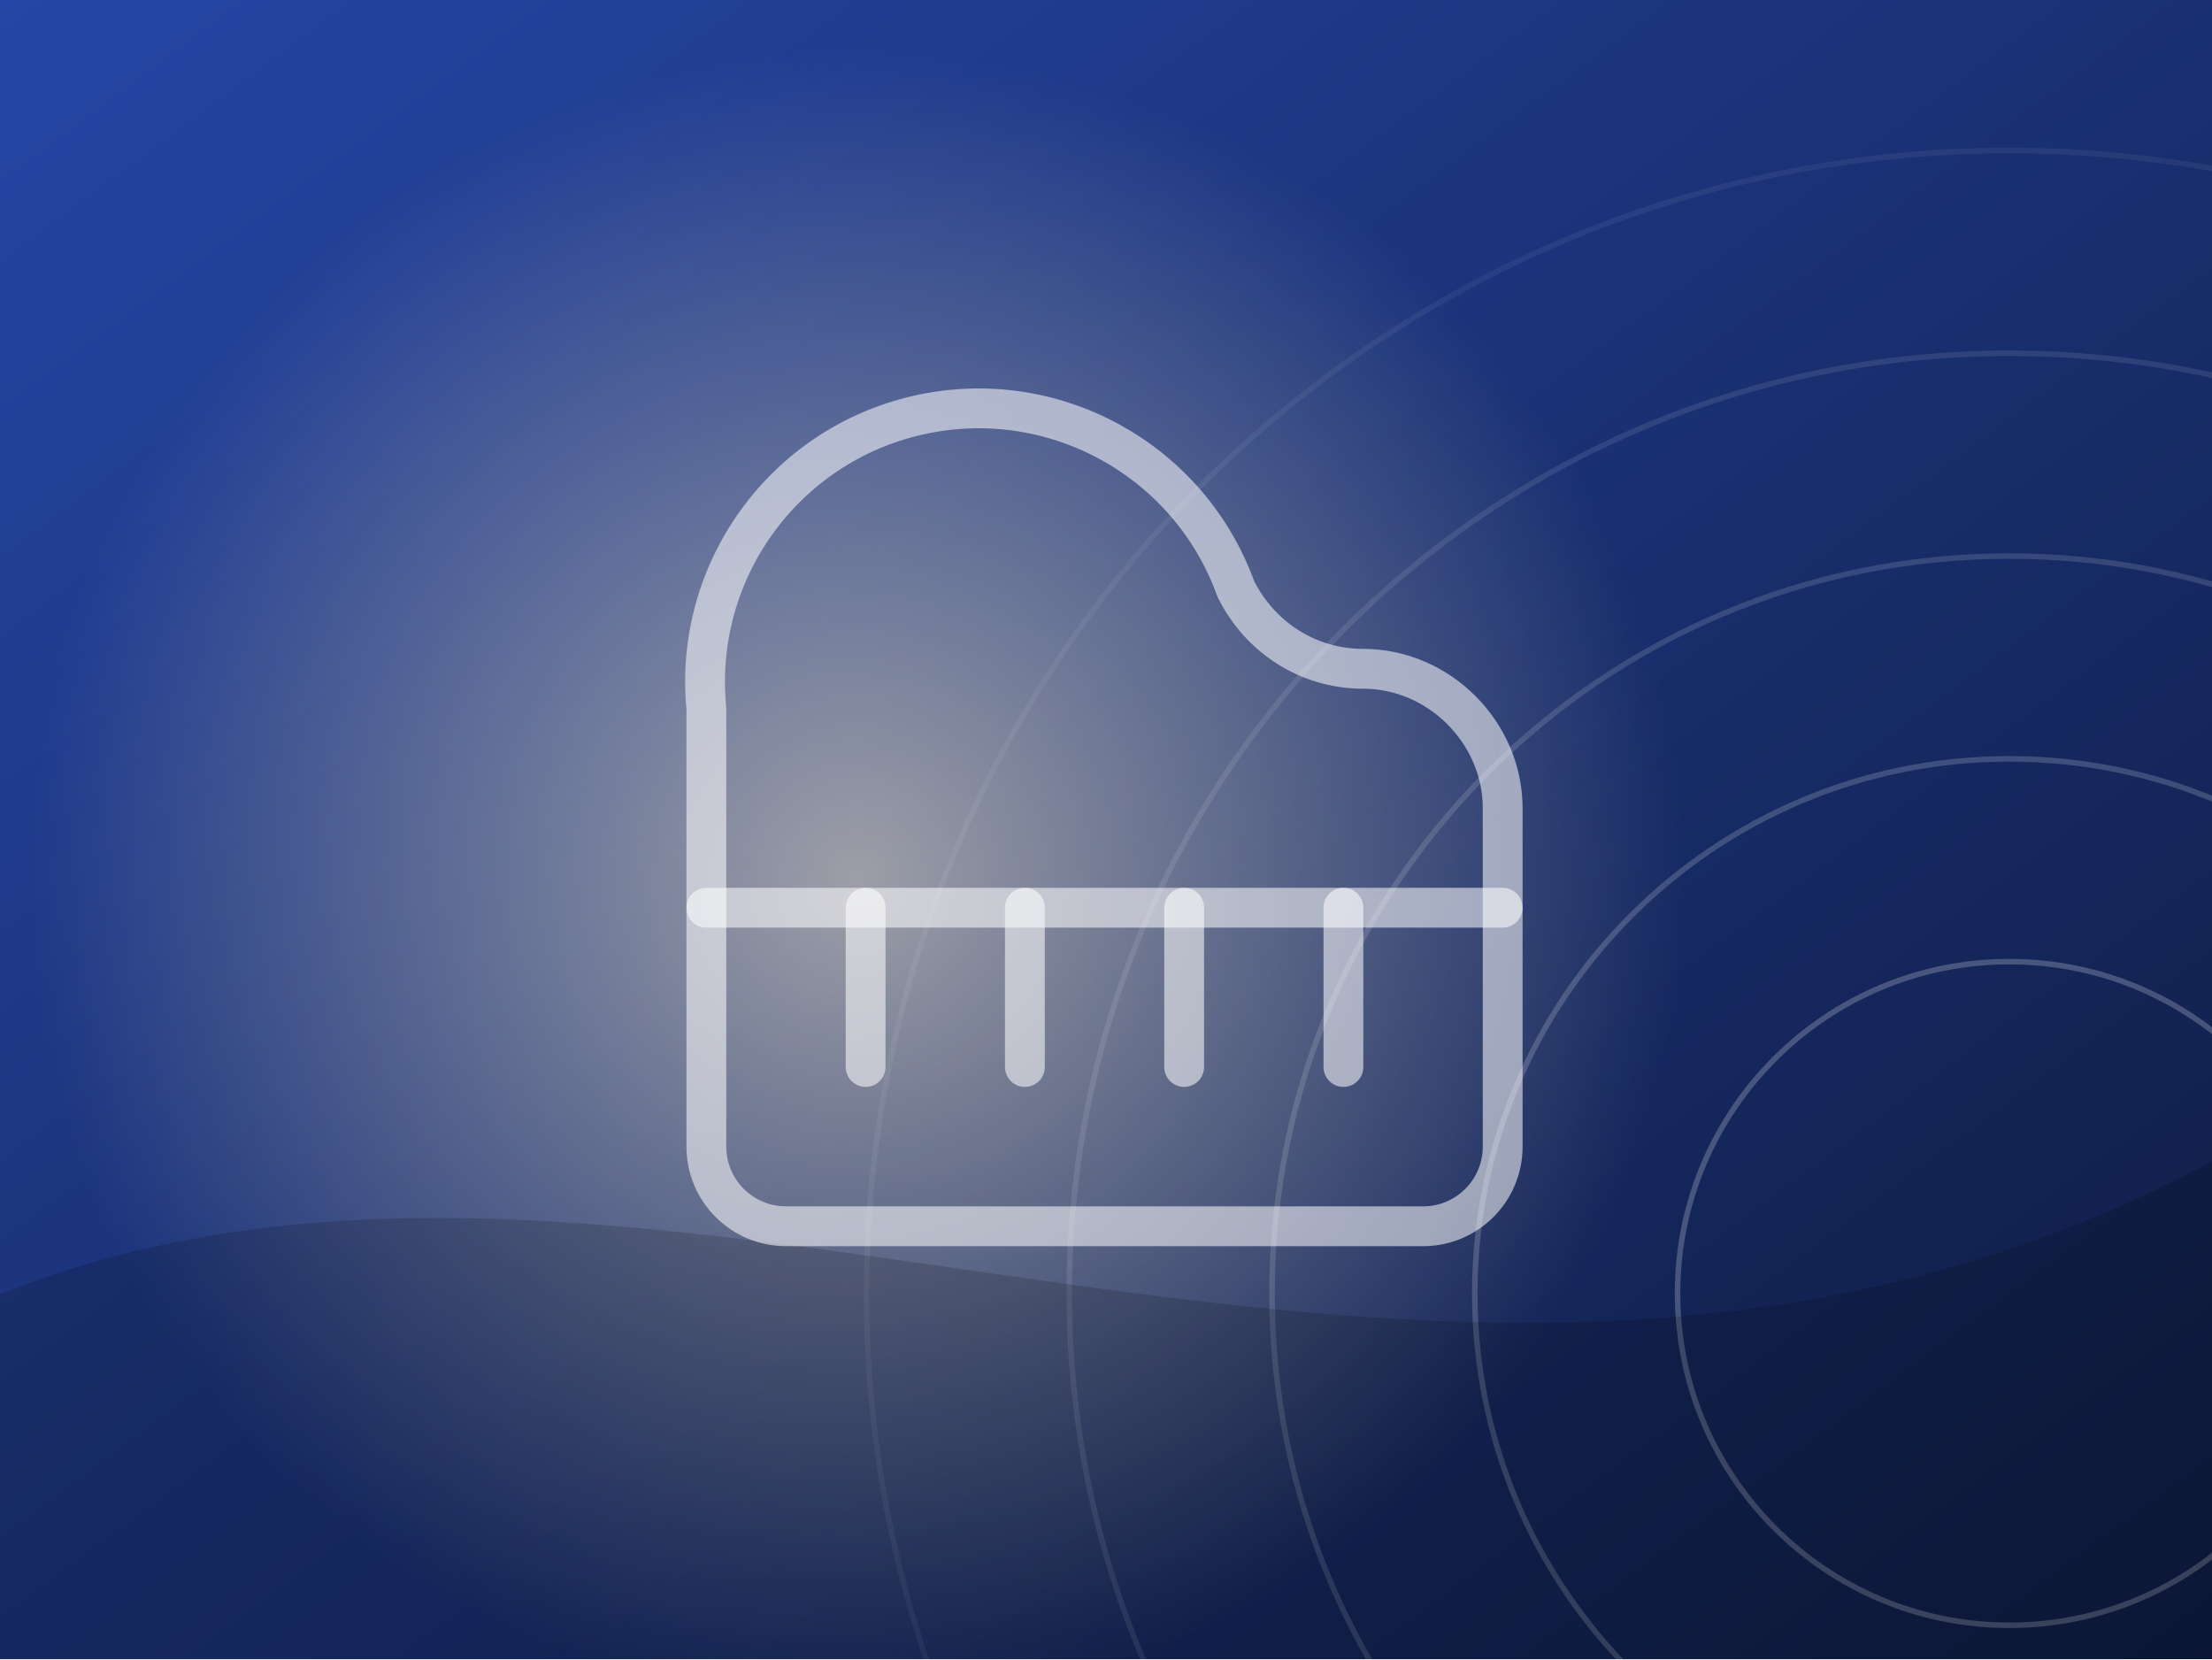
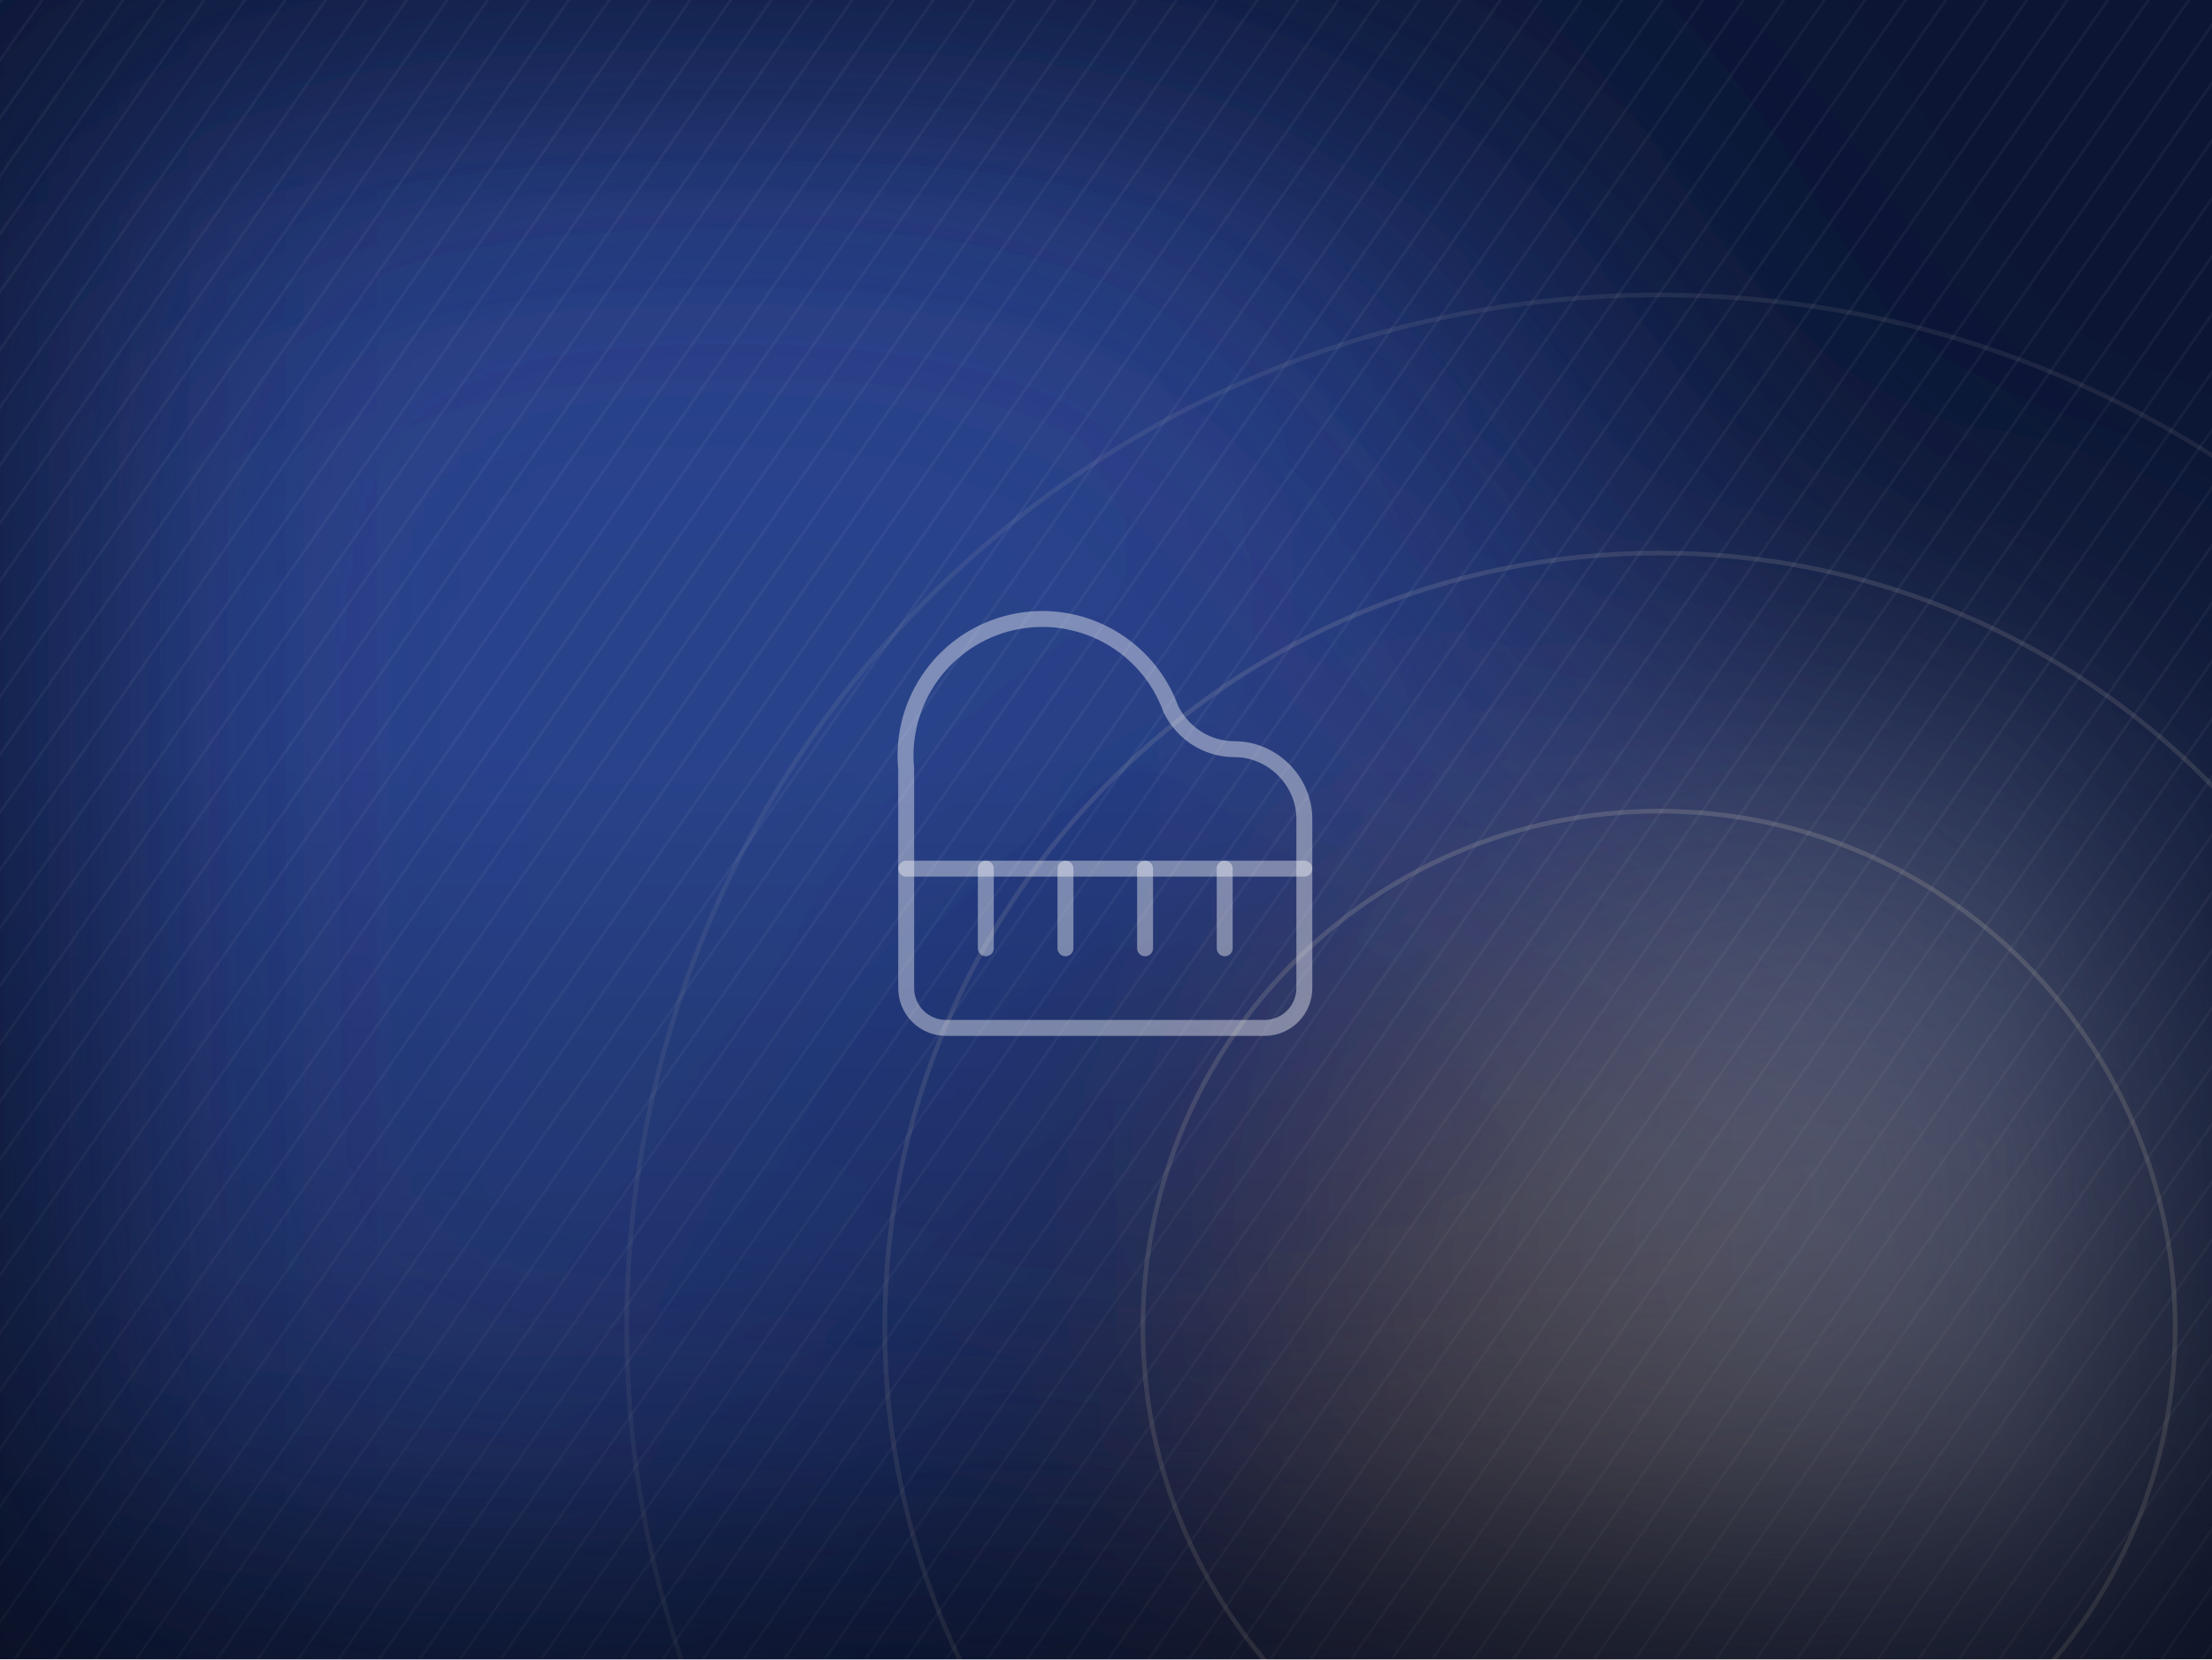
<svg xmlns="http://www.w3.org/2000/svg" viewBox="0 0 1200 900" width="1200" height="900">
  <defs>
-     <linearGradient id="a" x1="0" y1="0" x2="1" y2="1">
-       <stop offset="0" stop-color="#2546a6" />
-       <stop offset="1" stop-color="#0e1a3e" />
+     <filter id="b" x="-50%" y="-50%" width="200%" height="200%">
+       <feGaussianBlur stdDeviation="120" />
+     </filter>
+     <pattern id="l" width="18" height="18" patternUnits="userSpaceOnUse" patternTransform="rotate(35)">
+       <line x1="0" y1="0" x2="0" y2="18" stroke="#fff" stroke-opacity=".045" stroke-width="3" />
+     </pattern>
+     <linearGradient id="v" x1="0" y1="0" x2="0" y2="1">
+       <stop offset=".45" stop-color="#000" stop-opacity="0" />
+       <stop offset="1" stop-color="#000" stop-opacity=".35" />
    </linearGradient>
-     <radialGradient id="b">
-       <stop offset="0" stop-color="#f4e7c8" stop-opacity=".6" />
-       <stop offset="1" stop-color="#f4e7c8" stop-opacity="0" />
-     </radialGradient>
  </defs>
-   <rect width="1200" height="900" fill="url(#a)" />
-   <circle cx="464.678" cy="476.52" r="449.874" fill="url(#b)" />
-   <circle cx="1090.056" cy="701.641" r="180" fill="none" stroke="#fff" stroke-opacity="0.22" stroke-width="3" />
-   <circle cx="1090.056" cy="701.641" r="290" fill="none" stroke="#fff" stroke-opacity="0.18" stroke-width="3" />
-   <circle cx="1090.056" cy="701.641" r="400" fill="none" stroke="#fff" stroke-opacity="0.14" stroke-width="3" />
-   <circle cx="1090.056" cy="701.641" r="510" fill="none" stroke="#fff" stroke-opacity="0.1" stroke-width="3" />
-   <circle cx="1090.056" cy="701.641" r="620" fill="none" stroke="#fff" stroke-opacity="0.06" stroke-width="3" />
-   <path d="M0 702 C 360 558, 780 855, 1200 630 L 1200 900 L 0 900 Z" fill="#000" fill-opacity=".16" />
-   <g transform="translate(340 190) scale(21.6)" fill="none" stroke="#fff" stroke-opacity=".55" stroke-linecap="round" stroke-linejoin="round" stroke-width="1">
+   <rect width="1200" height="900" fill="#0c1634" />
+   <g filter="url(#b)">
+     <circle cx="397.017" cy="489.779" r="520" fill="#2a4490" opacity="0.95" />
+     <circle cx="899.244" cy="817.542" r="420" fill="#162961" opacity="0.9" />
+     <circle cx="993.437" cy="740.507" r="260" fill="#c99a3b" opacity="0.5" />
+     <circle cx="1064.323" cy="646.262" r="220" fill="#6275ad" opacity="0.6" />
+   </g>
+   <rect width="1200" height="900" fill="url(#l)" />
+   <circle cx="900" cy="720" r="280" fill="none" stroke="#f4e7c8" stroke-opacity="0.16" stroke-width="2.5" />
+   <circle cx="900" cy="720" r="420" fill="none" stroke="#f4e7c8" stroke-opacity="0.12" stroke-width="2.5" />
+   <circle cx="900" cy="720" r="560" fill="none" stroke="#f4e7c8" stroke-opacity="0.08" stroke-width="2.5" />
+   <rect width="1200" height="900" fill="url(#v)" />
+   <g transform="translate(470 320) scale(10.8)" fill="none" stroke="#fff" stroke-opacity=".4" stroke-linecap="round" stroke-linejoin="round" stroke-width="0.8">
    <path d="M18.5 8c-1.4 0-2.6-.8-3.2-2A6.87 6.87 0 0 0 2 9v11a2 2 0 0 0 2 2h16a2 2 0 0 0 2-2v-8.5C22 9.6 20.4 8 18.5 8" />
    <path d="M2 14h20" />
    <path d="M6 14v4" />
    <path d="M10 14v4" />
    <path d="M14 14v4" />
    <path d="M18 14v4" />
  </g>
</svg>
